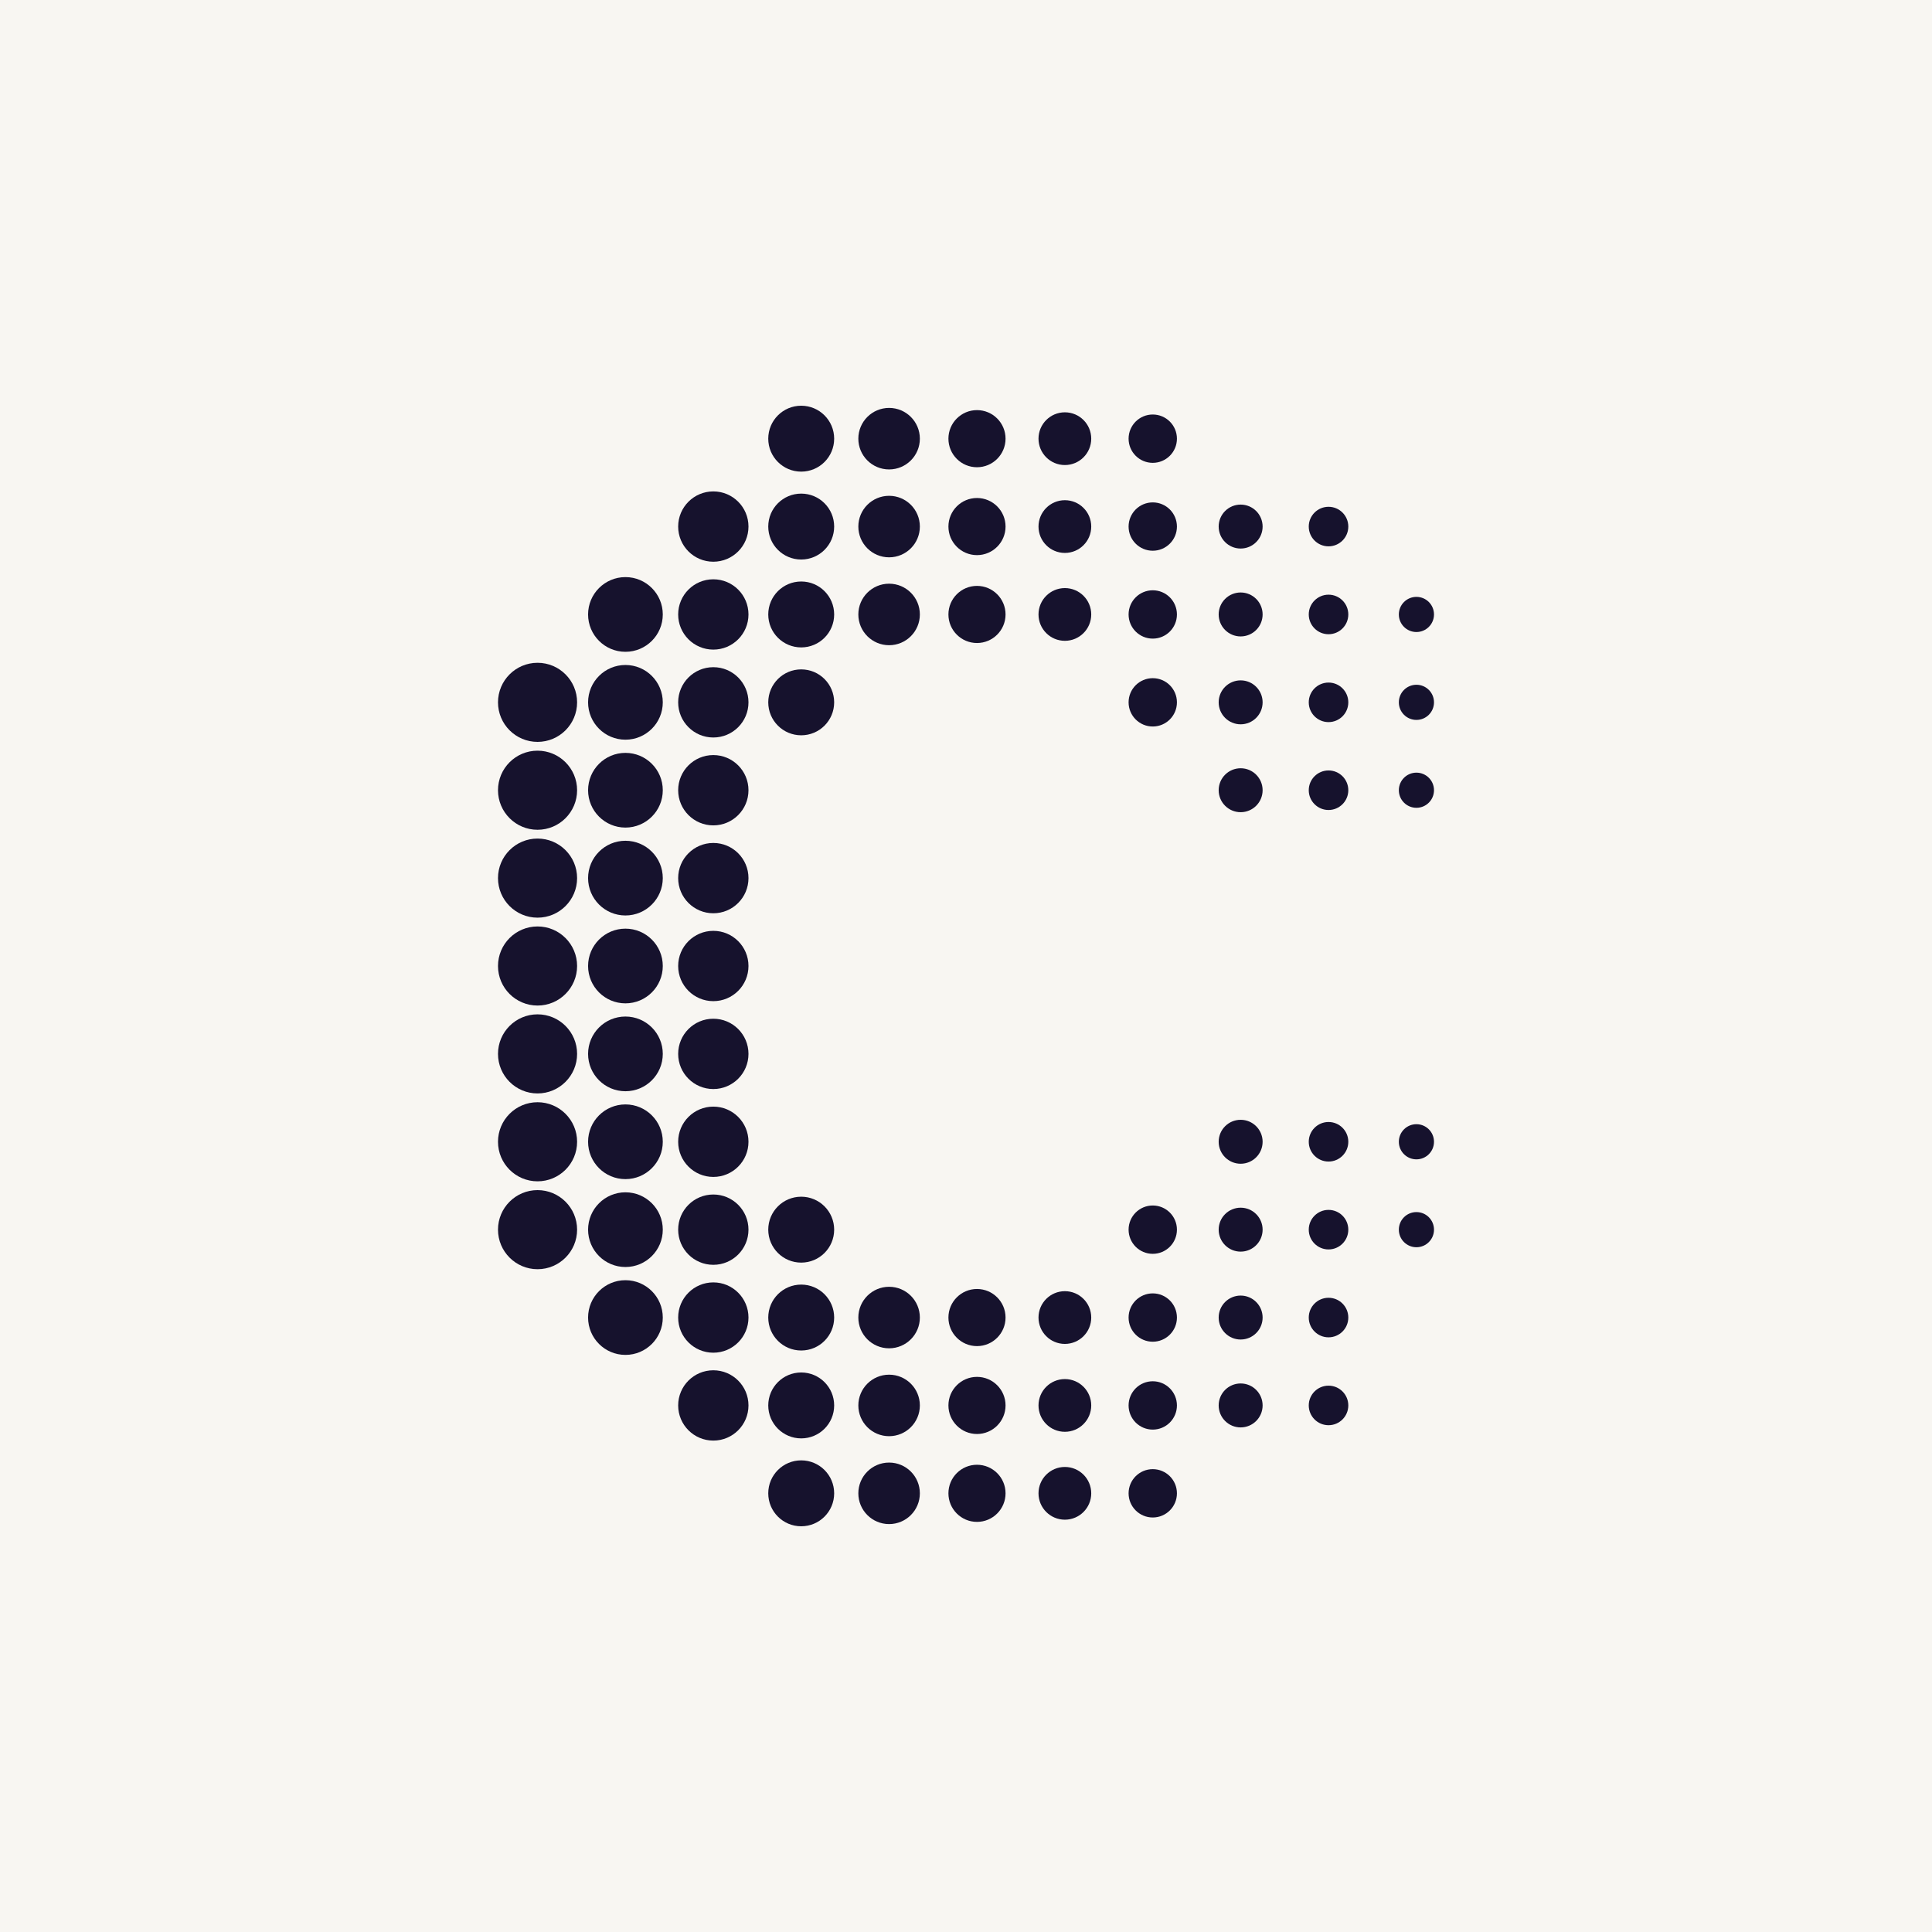
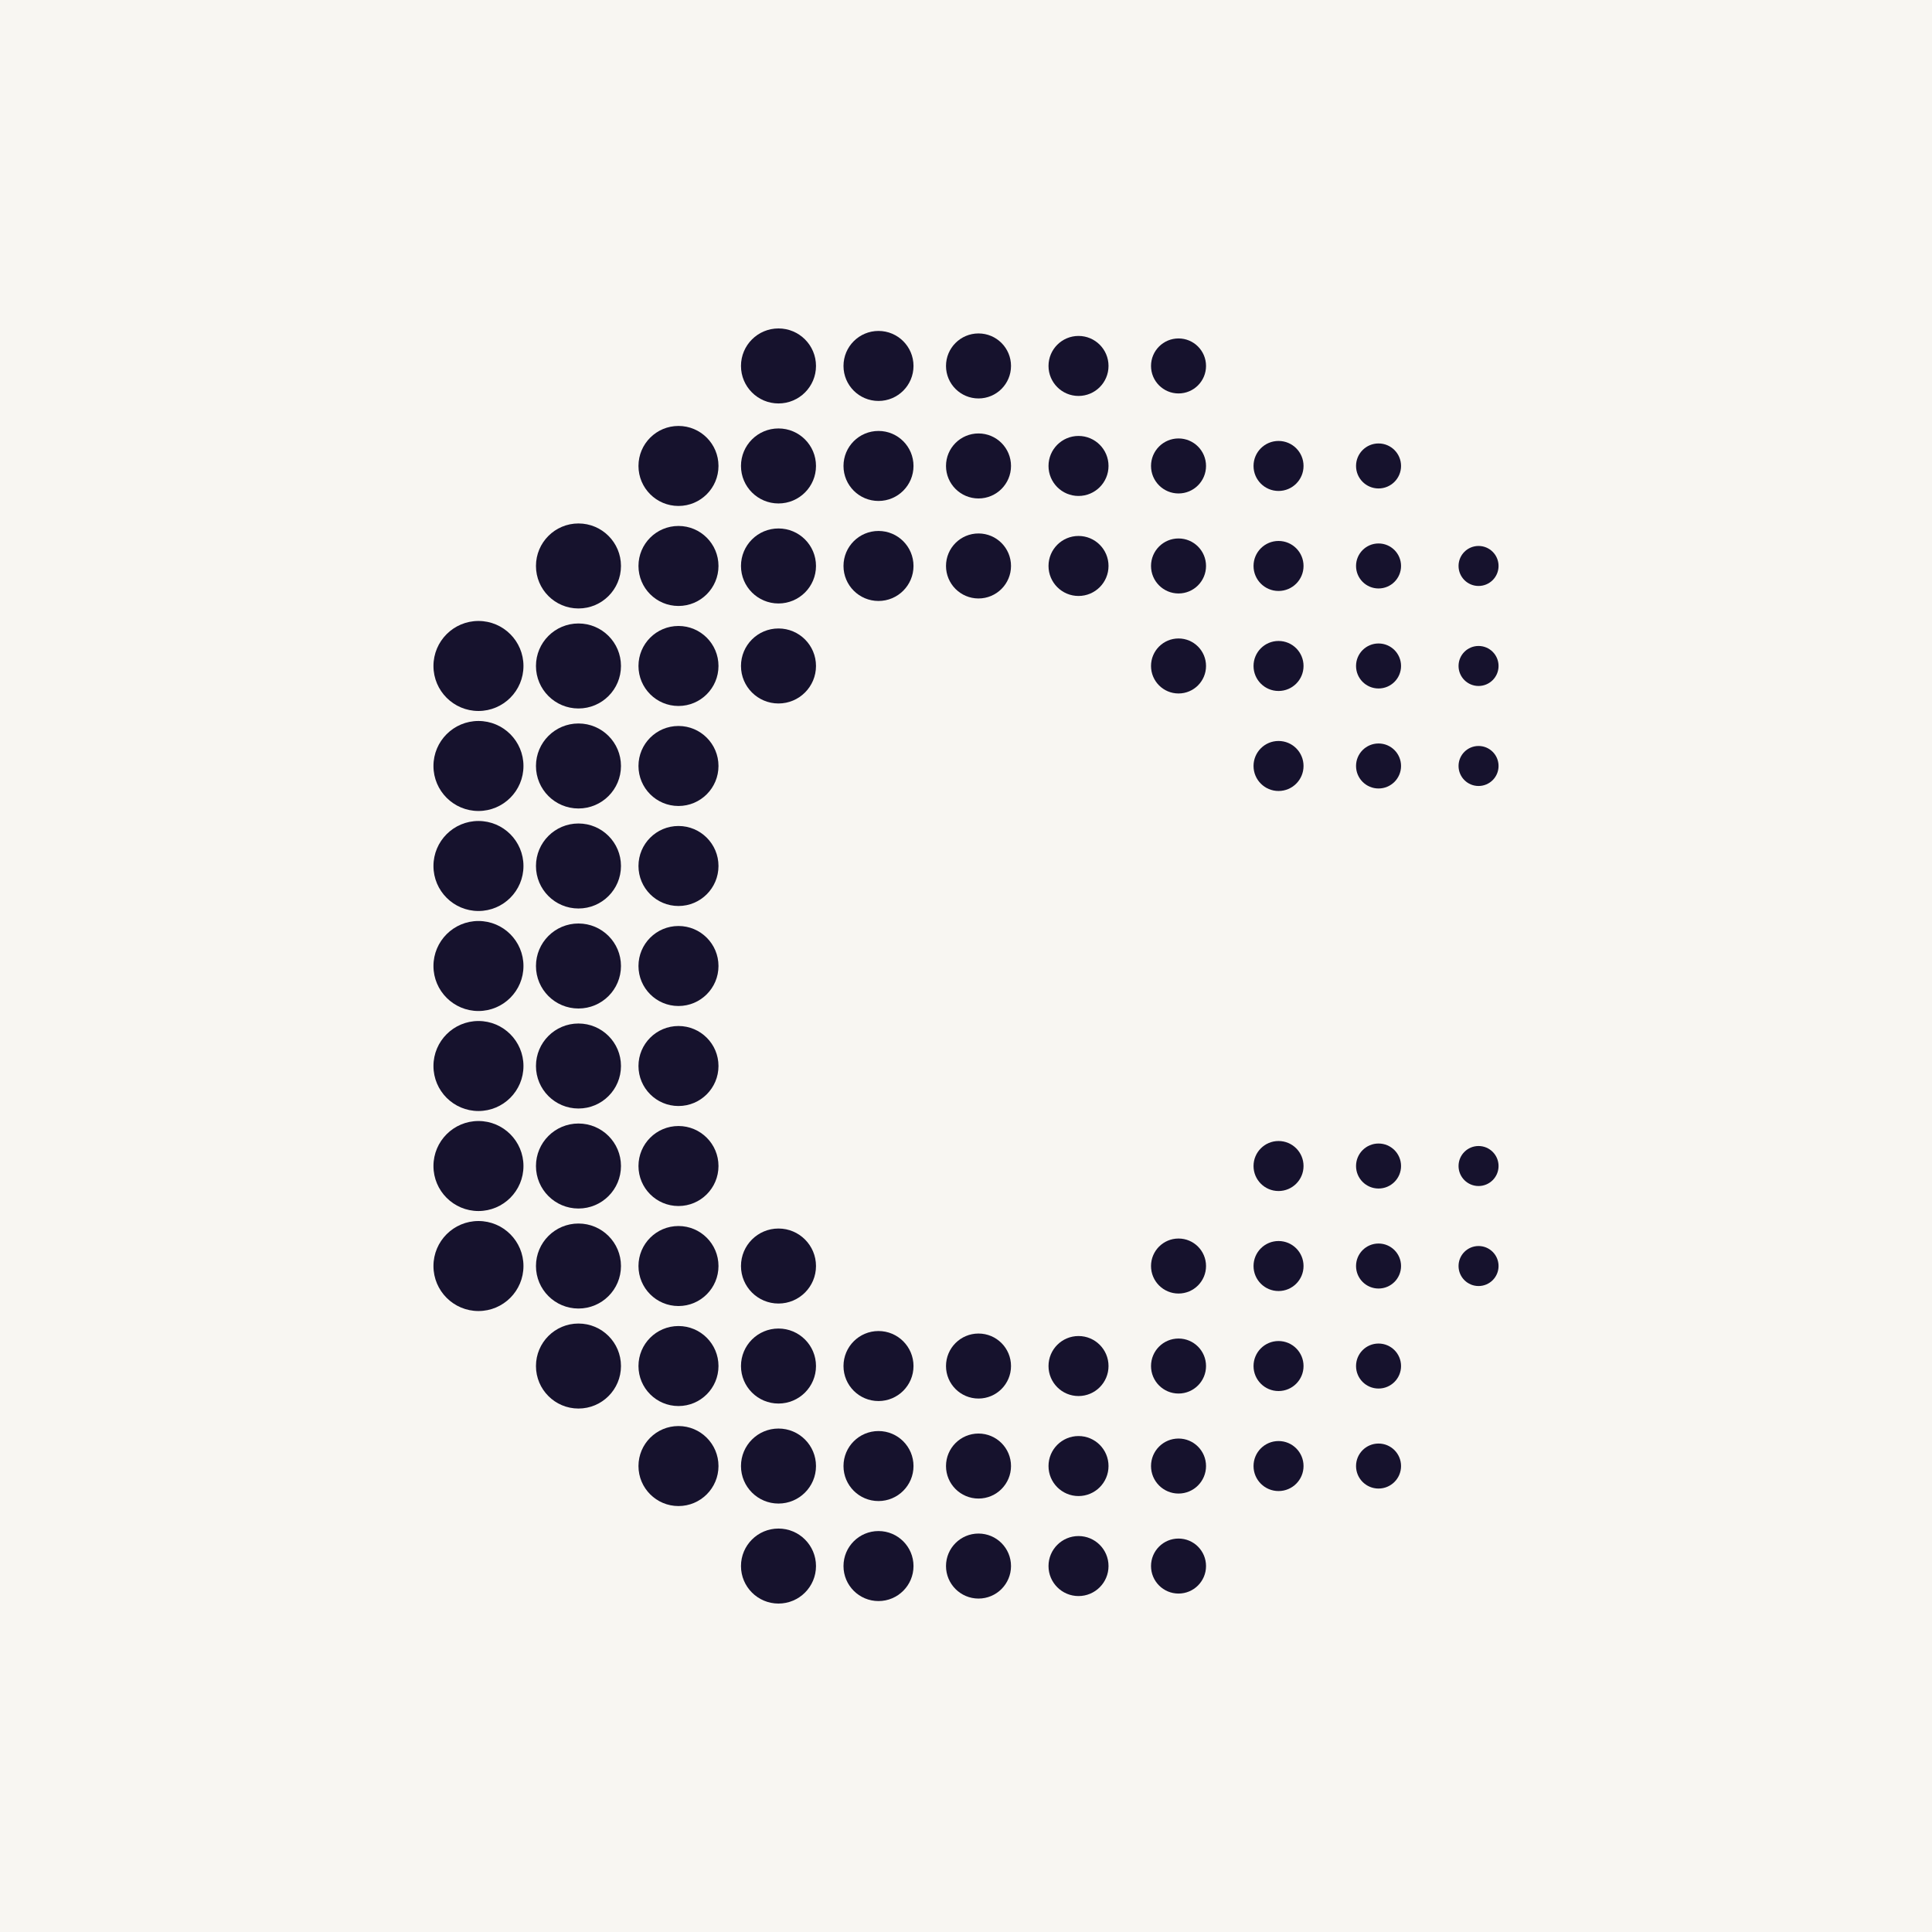
<svg xmlns="http://www.w3.org/2000/svg" width="1024" height="1024" viewBox="0 0 1024 1024">
  <rect width="1024" height="1024" rx="0" fill="#F8F6F2" />
-   <g fill="#16122D" transform="translate(263.95 215.04) scale(0.8031373) translate(-63.9 -26.25)">
+   <g fill="#16122D" transform="translate(229.74 174.08) scale(0.9139148) translate(-63.9 -26.25)">
    <circle cx="90" cy="222" r="26.1" />
    <circle cx="90" cy="280" r="26.1" />
    <circle cx="90" cy="338" r="26.1" />
    <circle cx="90" cy="396" r="26.1" />
    <circle cx="90" cy="454" r="26.1" />
    <circle cx="90" cy="512" r="26.1" />
    <circle cx="90" cy="570" r="26.1" />
    <circle cx="148" cy="164" r="24.65" />
    <circle cx="148" cy="222" r="24.65" />
    <circle cx="148" cy="280" r="24.65" />
    <circle cx="148" cy="338" r="24.65" />
    <circle cx="148" cy="396" r="24.65" />
    <circle cx="148" cy="454" r="24.65" />
    <circle cx="148" cy="512" r="24.65" />
    <circle cx="148" cy="570" r="24.65" />
    <circle cx="148" cy="628" r="24.65" />
    <circle cx="206" cy="106" r="23.2" />
    <circle cx="206" cy="164" r="23.2" />
    <circle cx="206" cy="222" r="23.2" />
    <circle cx="206" cy="280" r="23.2" />
    <circle cx="206" cy="338" r="23.2" />
    <circle cx="206" cy="396" r="23.2" />
    <circle cx="206" cy="454" r="23.2" />
    <circle cx="206" cy="512" r="23.2" />
    <circle cx="206" cy="570" r="23.2" />
    <circle cx="206" cy="628" r="23.2" />
    <circle cx="206" cy="686" r="23.2" />
    <circle cx="264" cy="48" r="21.75" />
    <circle cx="264" cy="106" r="21.75" />
    <circle cx="264" cy="164" r="21.75" />
    <circle cx="264" cy="222" r="21.75" />
    <circle cx="264" cy="570" r="21.75" />
    <circle cx="264" cy="628" r="21.75" />
    <circle cx="264" cy="686" r="21.75" />
    <circle cx="264" cy="744" r="21.75" />
    <circle cx="322" cy="48" r="20.3" />
    <circle cx="322" cy="106" r="20.3" />
    <circle cx="322" cy="164" r="20.3" />
    <circle cx="322" cy="628" r="20.3" />
    <circle cx="322" cy="686" r="20.3" />
    <circle cx="322" cy="744" r="20.3" />
    <circle cx="380" cy="48" r="18.85" />
    <circle cx="380" cy="106" r="18.85" />
    <circle cx="380" cy="164" r="18.85" />
    <circle cx="380" cy="628" r="18.85" />
    <circle cx="380" cy="686" r="18.85" />
    <circle cx="380" cy="744" r="18.85" />
    <circle cx="438" cy="48" r="17.4" />
    <circle cx="438" cy="106" r="17.4" />
    <circle cx="438" cy="164" r="17.4" />
    <circle cx="438" cy="628" r="17.4" />
    <circle cx="438" cy="686" r="17.4" />
    <circle cx="438" cy="744" r="17.4" />
    <circle cx="496" cy="48" r="15.95" />
    <circle cx="496" cy="106" r="15.95" />
    <circle cx="496" cy="164" r="15.95" />
    <circle cx="496" cy="222" r="15.95" />
    <circle cx="496" cy="570" r="15.95" />
    <circle cx="496" cy="628" r="15.95" />
    <circle cx="496" cy="686" r="15.95" />
    <circle cx="496" cy="744" r="15.95" />
    <circle cx="554" cy="106" r="14.5" />
    <circle cx="554" cy="164" r="14.5" />
    <circle cx="554" cy="222" r="14.5" />
    <circle cx="554" cy="280" r="14.5" />
    <circle cx="554" cy="512" r="14.5" />
    <circle cx="554" cy="570" r="14.5" />
    <circle cx="554" cy="628" r="14.5" />
    <circle cx="554" cy="686" r="14.5" />
    <circle cx="612" cy="106" r="13.05" />
    <circle cx="612" cy="164" r="13.05" />
    <circle cx="612" cy="222" r="13.05" />
    <circle cx="612" cy="280" r="13.05" />
    <circle cx="612" cy="512" r="13.05" />
    <circle cx="612" cy="570" r="13.05" />
    <circle cx="612" cy="628" r="13.05" />
    <circle cx="612" cy="686" r="13.05" />
    <circle cx="670" cy="164" r="11.6" />
    <circle cx="670" cy="222" r="11.6" />
    <circle cx="670" cy="280" r="11.6" />
    <circle cx="670" cy="512" r="11.6" />
    <circle cx="670" cy="570" r="11.6" />
  </g>
</svg>
